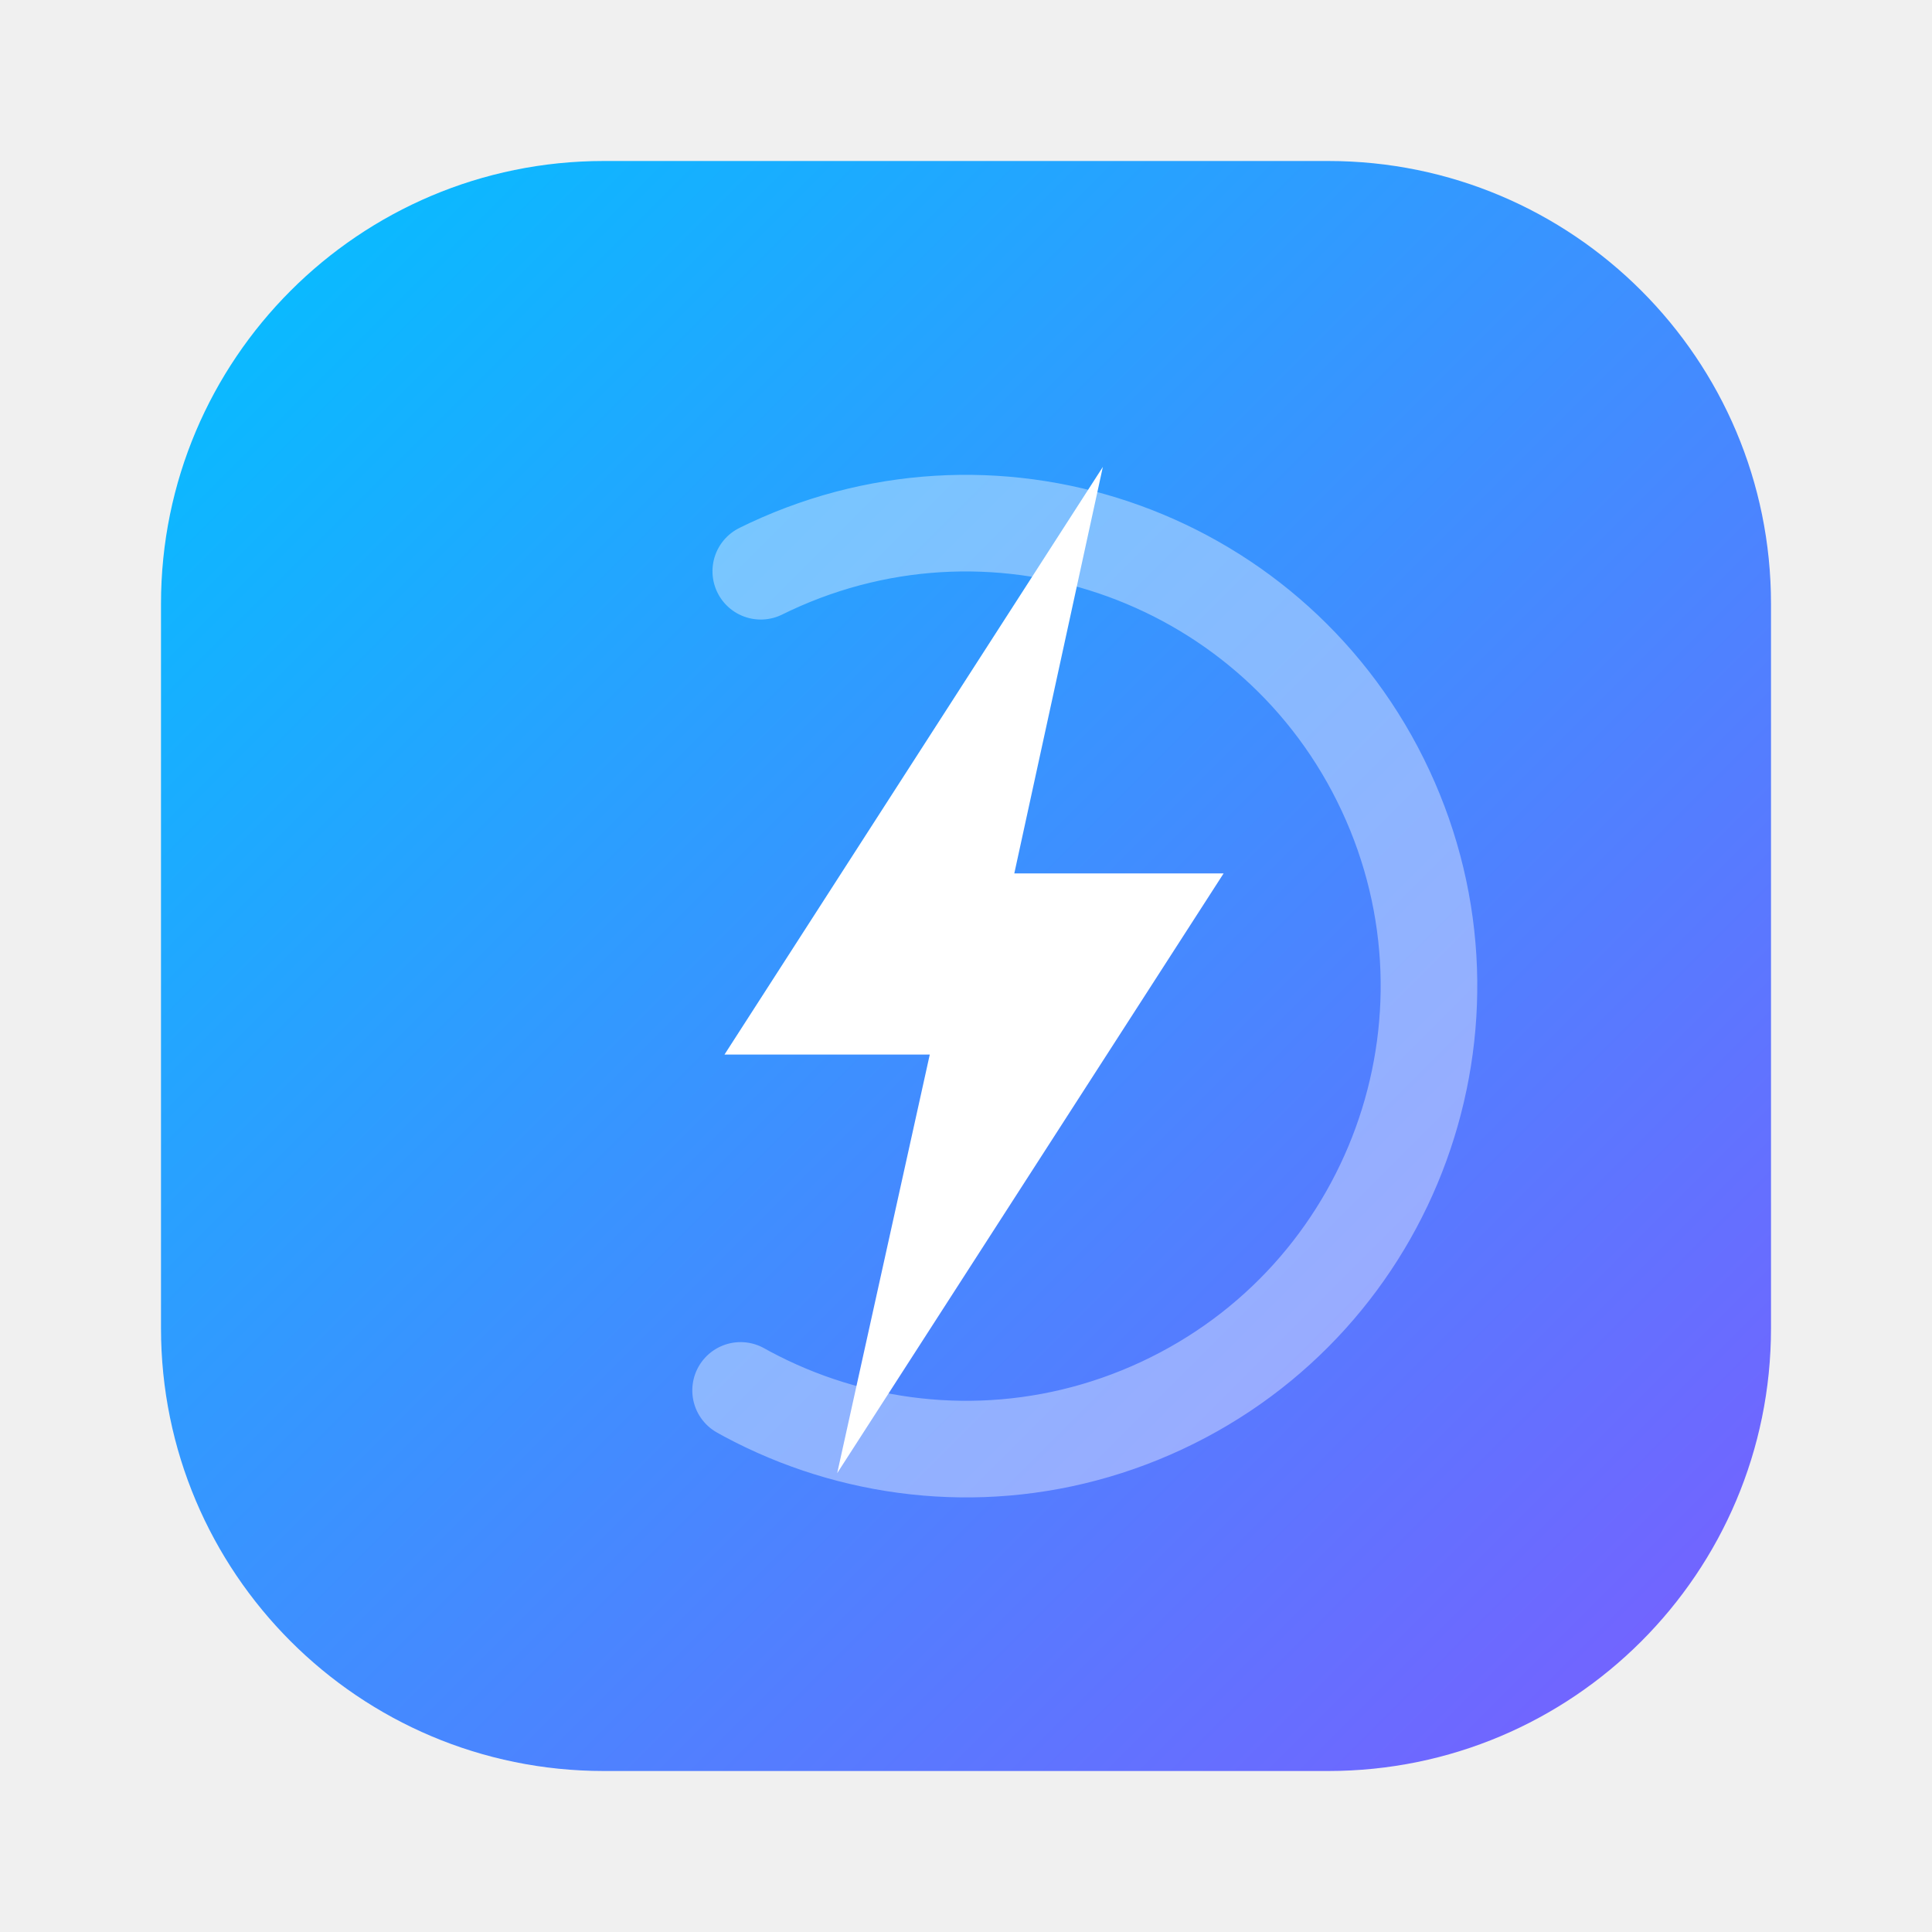
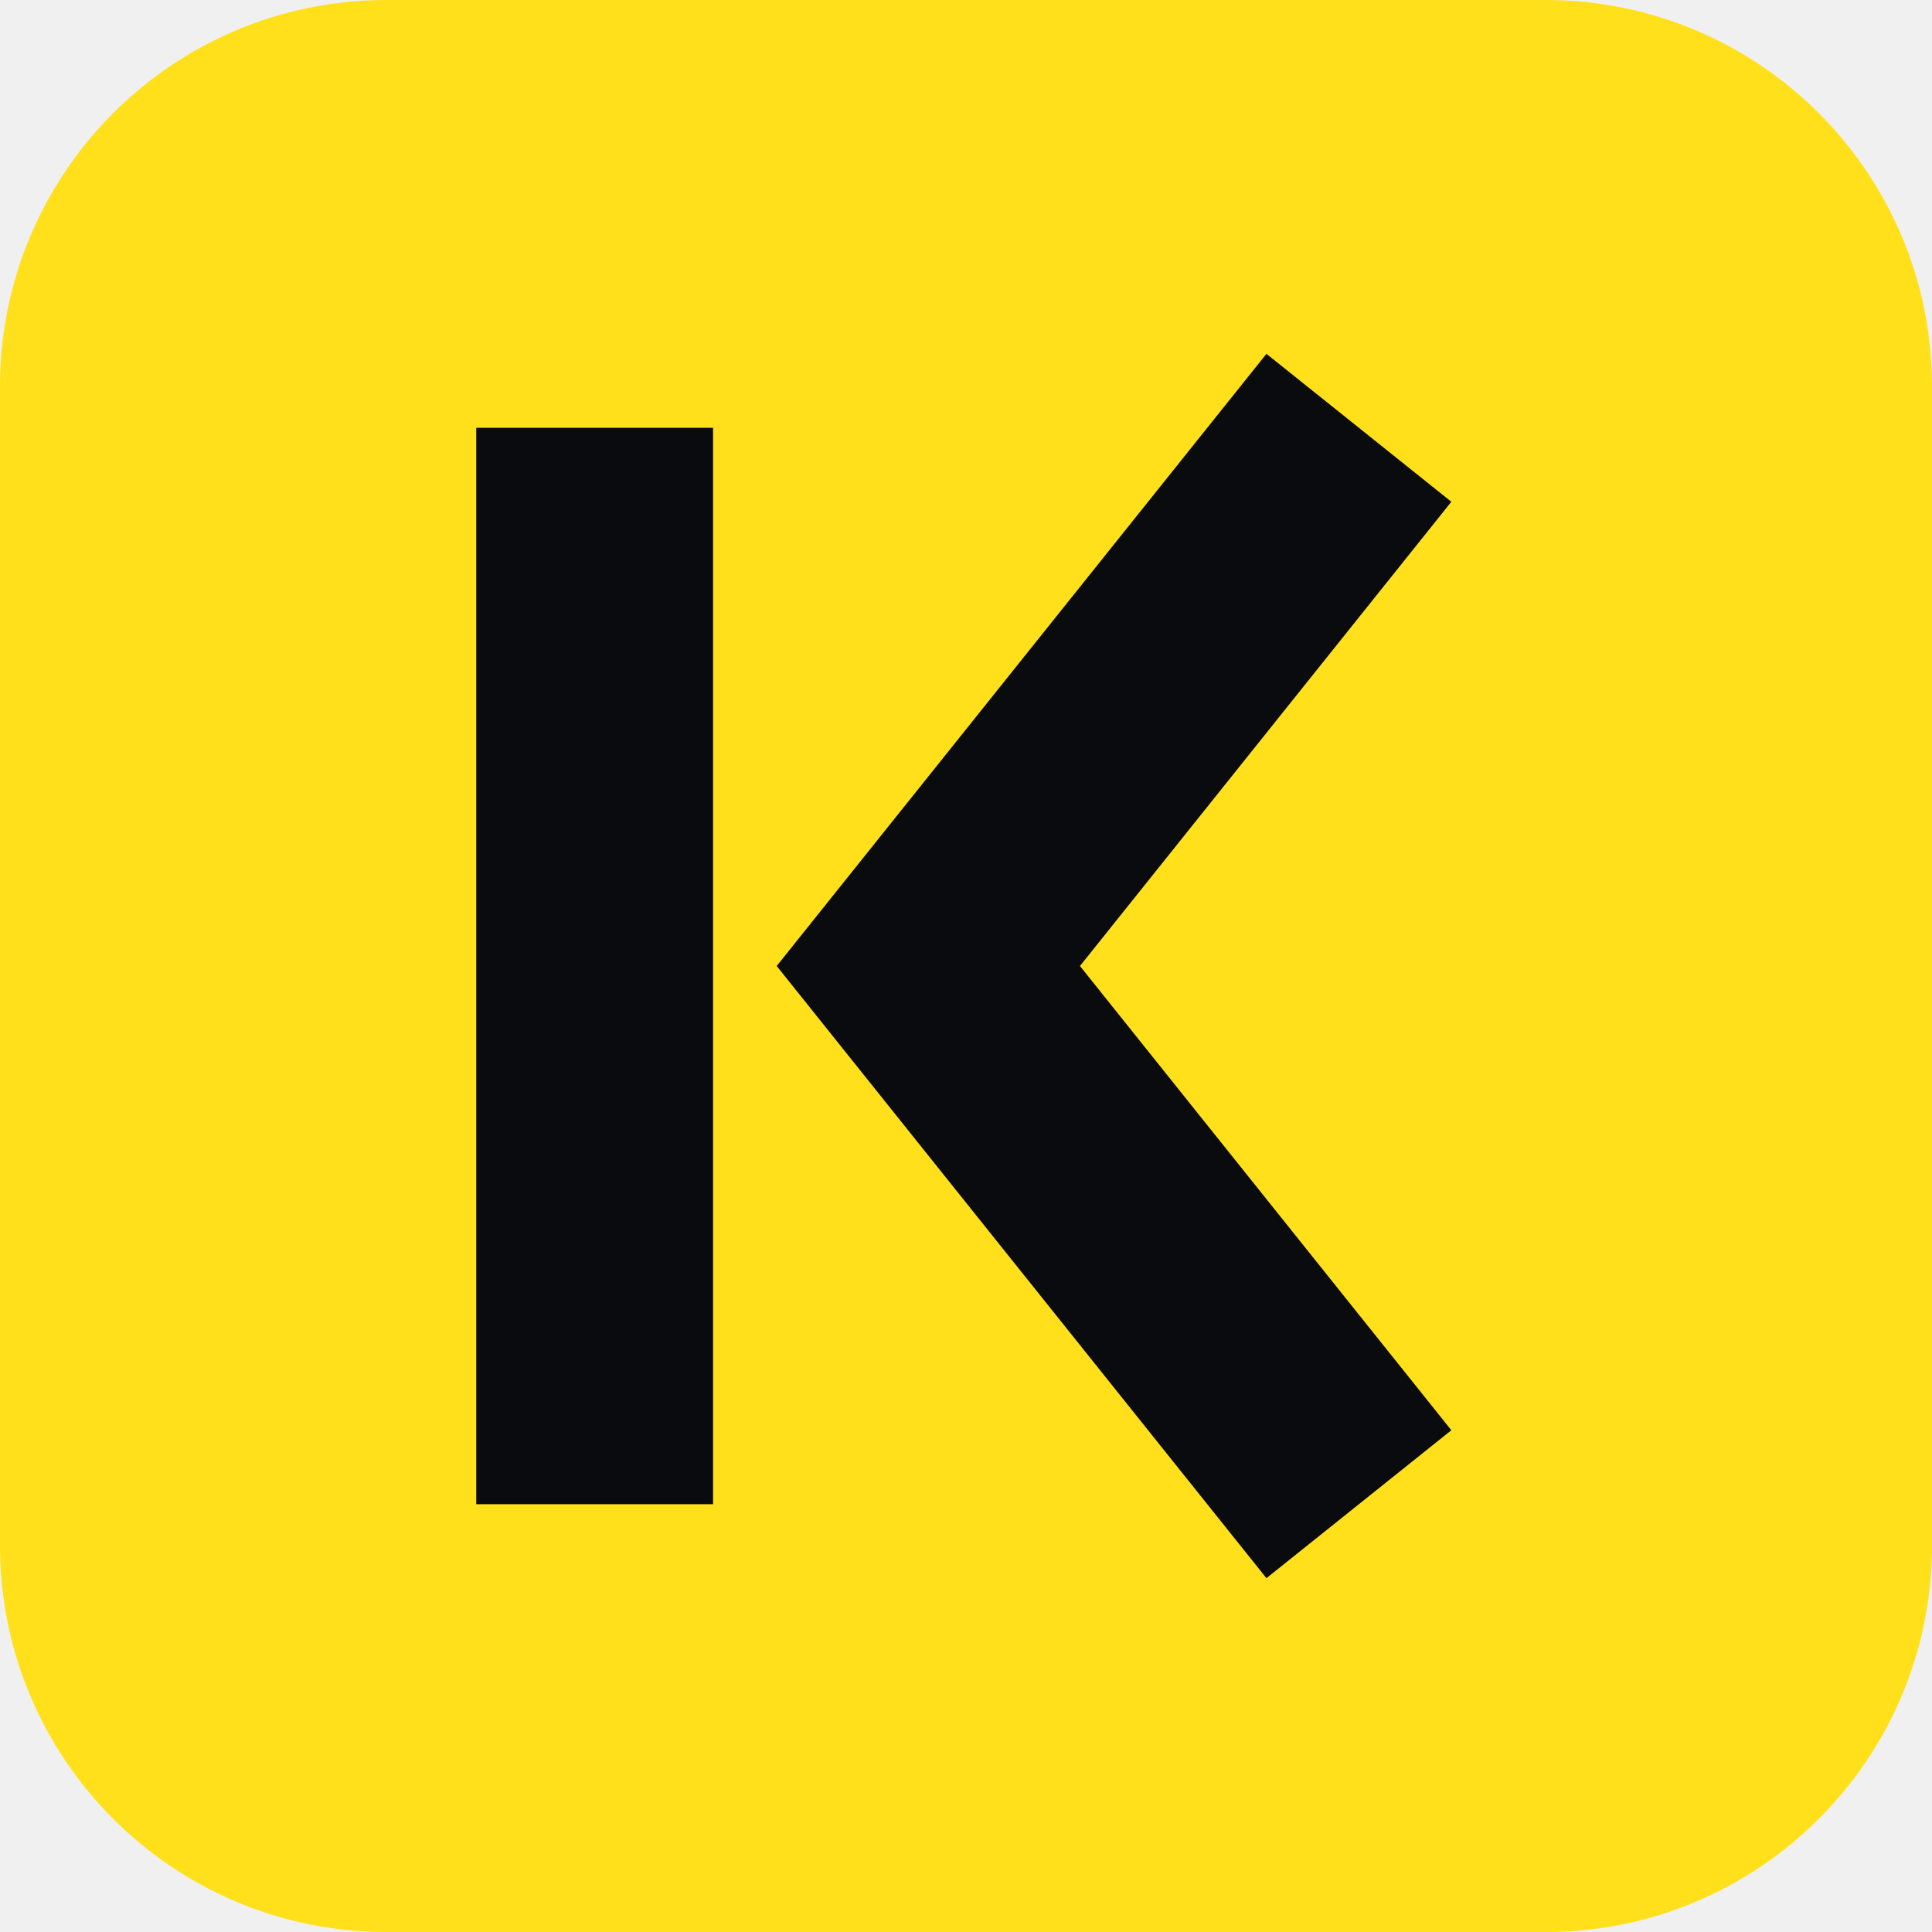
- <svg xmlns="http://www.w3.org/2000/svg" viewBox="0 0 48 48" width="48" height="48">
-   <defs>
-     <linearGradient id="m" x1="0" y1="0" x2="1" y2="1">
-       <stop offset="0" stop-color="#00C2FF" />
-       <stop offset="1" stop-color="#7C5CFF" />
-     </linearGradient>
-   </defs>
-   <g transform="translate(4 4)">
-     <g transform="scale(1)">
-       <rect width="40" height="40" rx="11" fill="url(#m)" />
-       <circle cx="20" cy="20.5" r="11.5" fill="none" stroke="#fff" stroke-opacity=".38" stroke-width="2.4" stroke-linecap="round" stroke-dasharray="47 25" transform="rotate(-115 20 20.5)" />
-       <path d="M23.4 7.6 14 22.2h5.1l-2.3 10.4 9.6-14.9h-5.2l2.2-10.1Z" fill="#fff" />
-     </g>
+ <svg xmlns="http://www.w3.org/2000/svg" viewBox="0 0 140 140" width="140" height="140">
+   <rect width="140" height="140" rx="28" fill="#FFE01A" />
+   <g transform="translate(34.51 31) scale(0.78)" fill="#0A0B0F" color="#0A0B0F">
+     <rect x="0" y="0" width="22" height="100" />
+     <path d="M 82 0 L 42 50 L 82 100" fill="none" stroke="currentColor" stroke-width="22" stroke-linecap="butt" stroke-linejoin="miter" />
  </g>
</svg>
